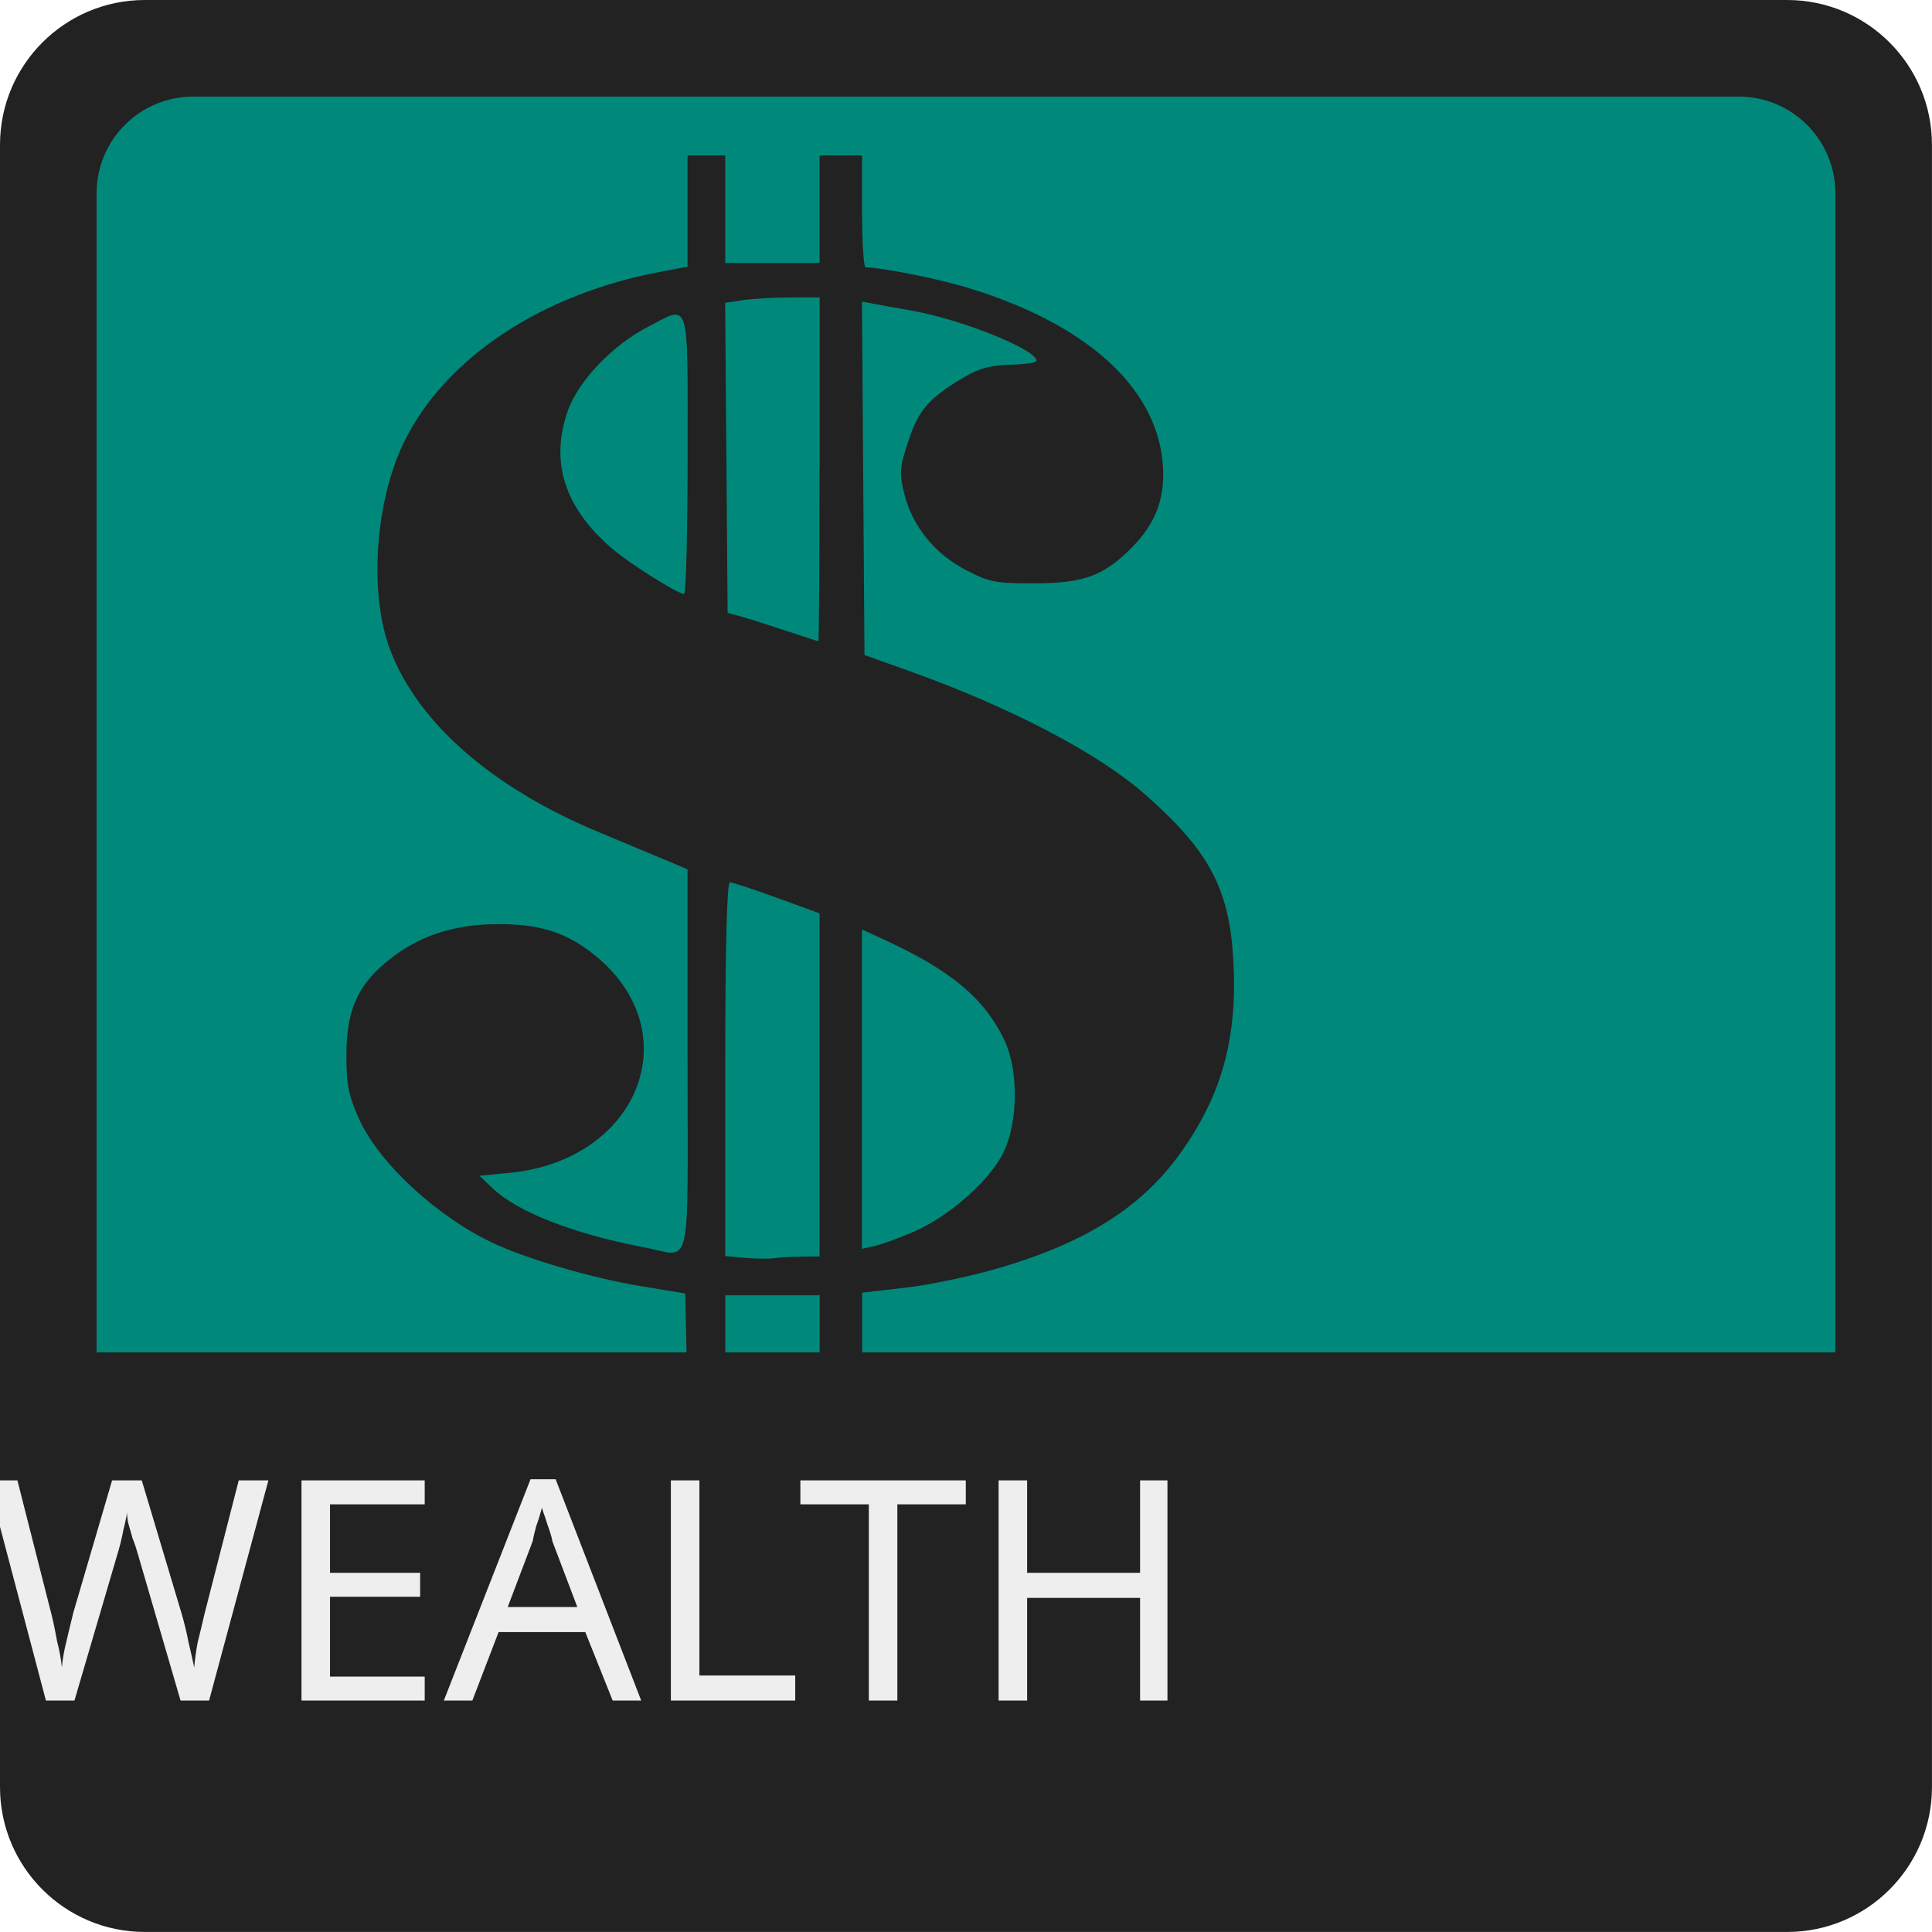
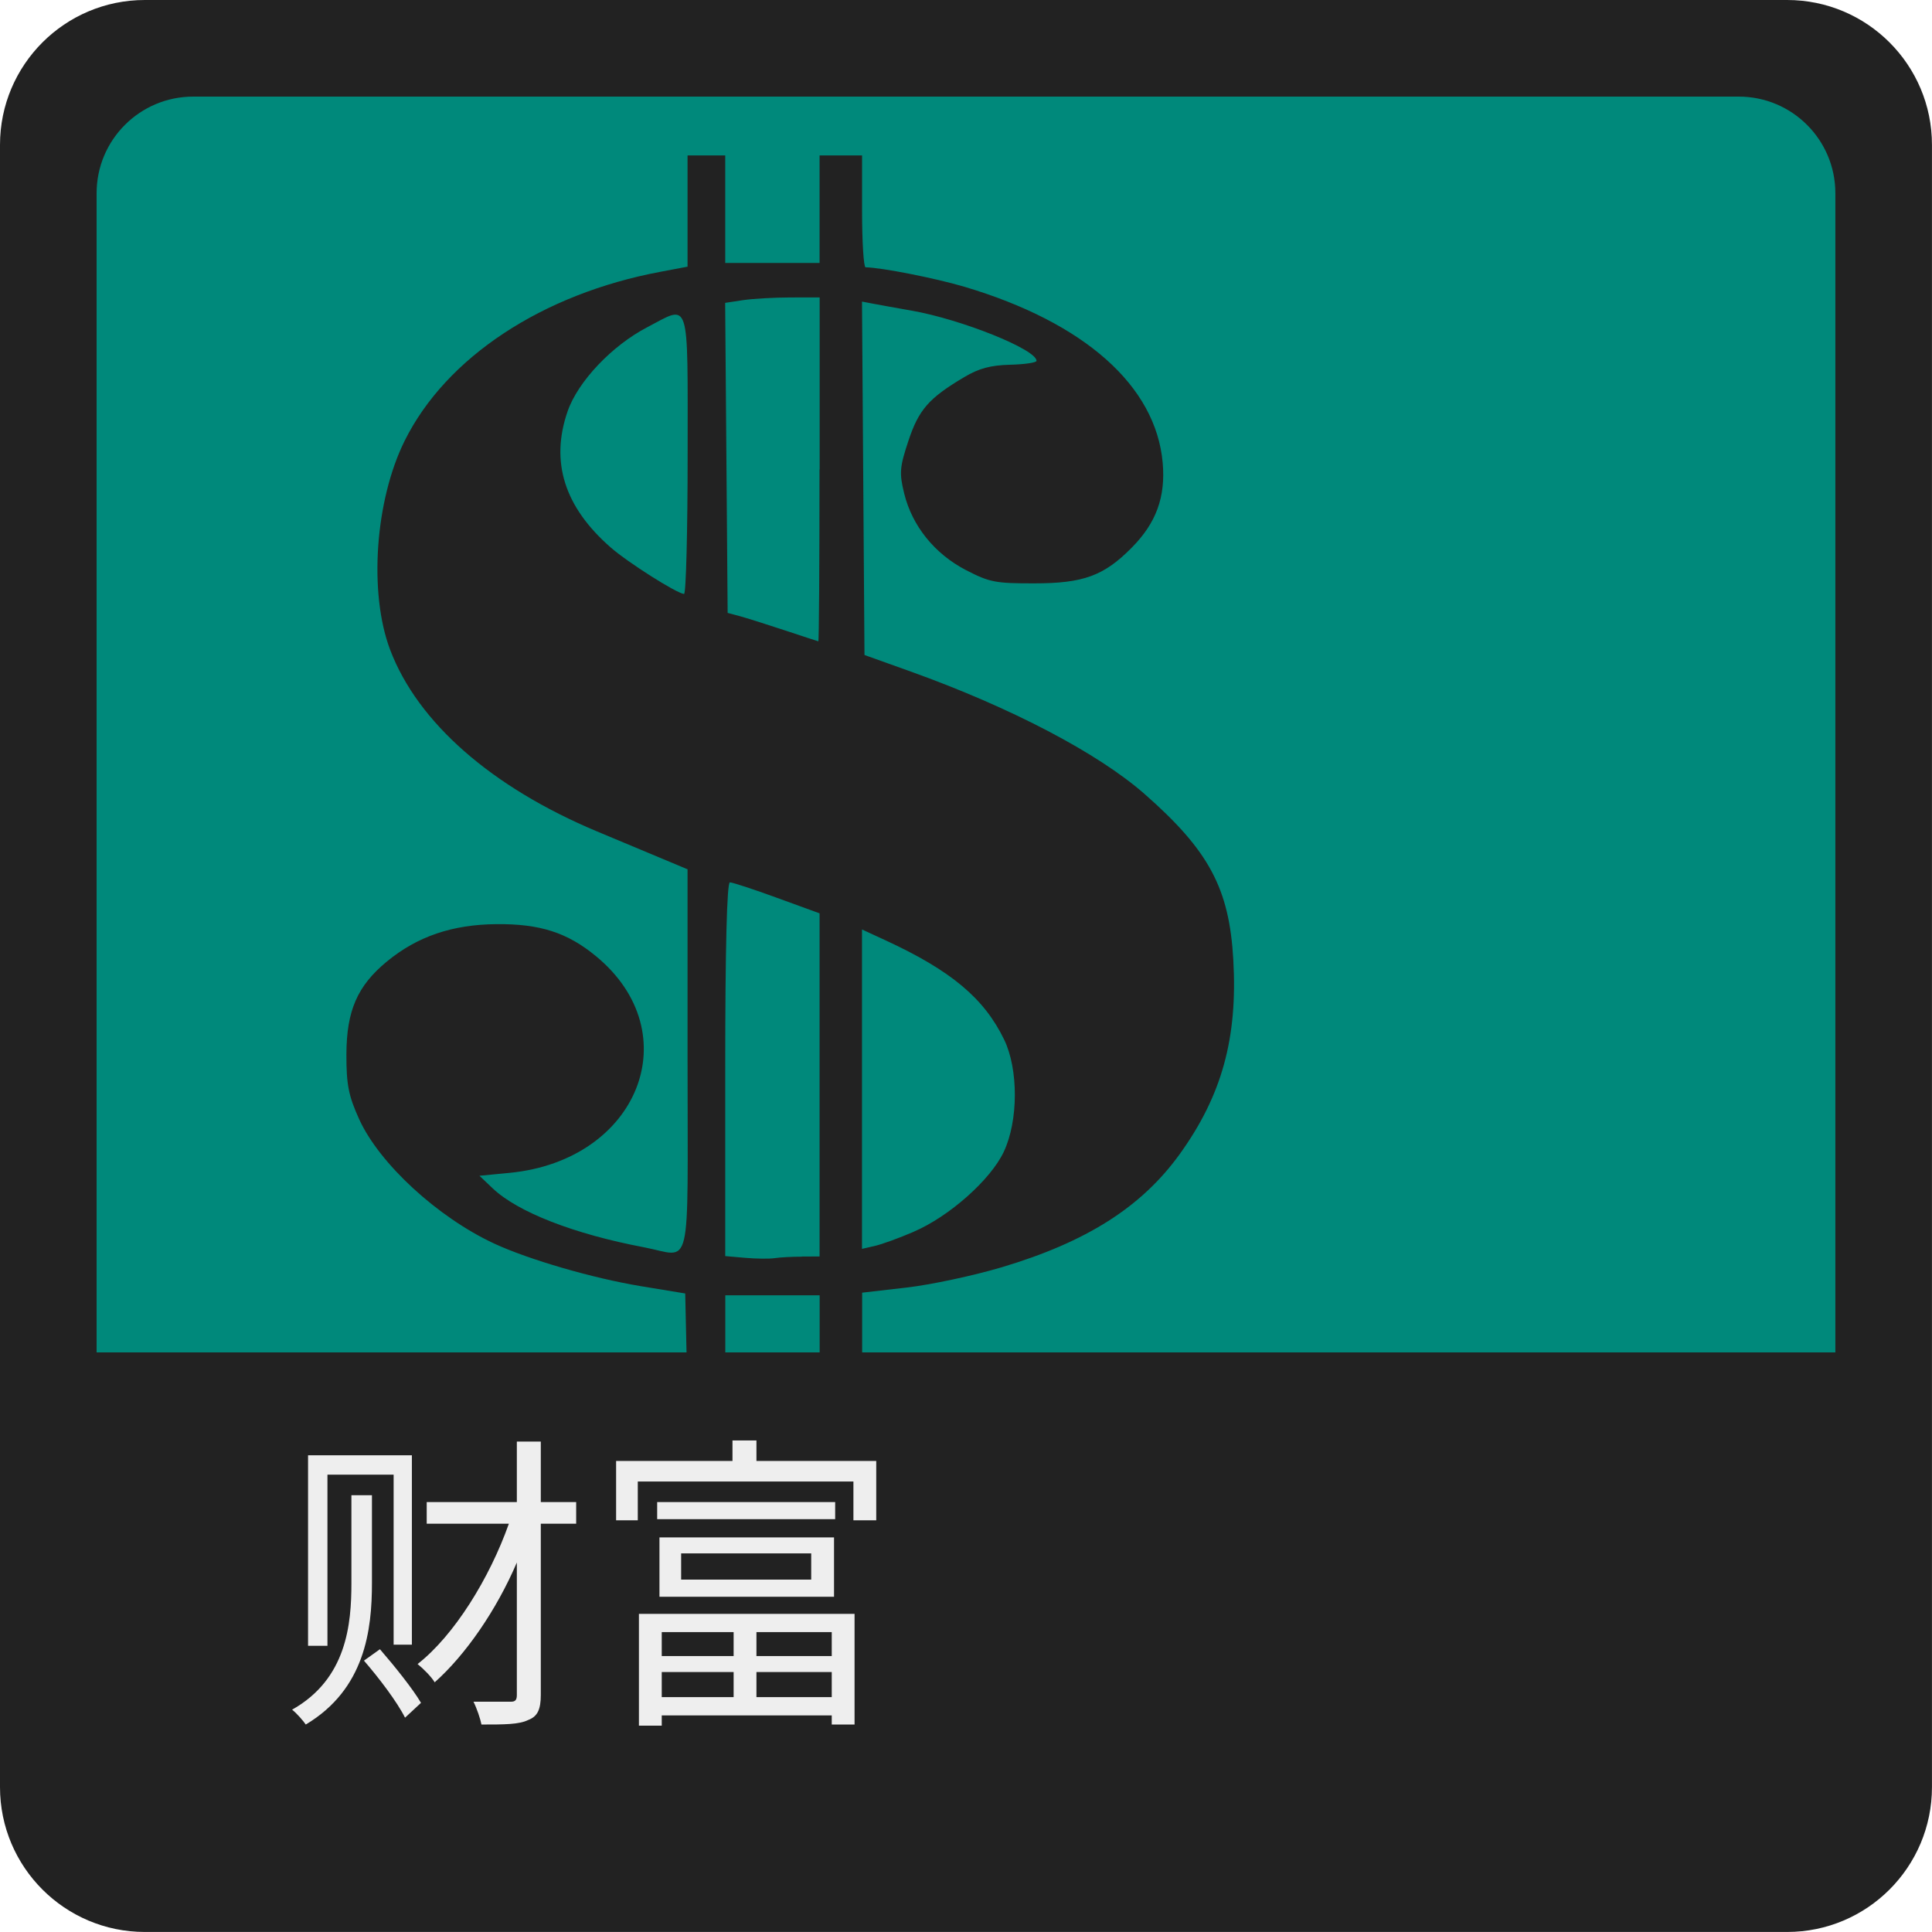
<svg xmlns="http://www.w3.org/2000/svg" width="200" height="200" viewBox="0 0 52.917 52.917" version="1.1" id="svg8">
  <defs id="defs2" />
  <g id="layer1" transform="translate(-5.291665,48.54143)">
    <g id="g5584" transform="matrix(2,0,0,2,5.291665,-48.54143)" style="stroke-width:0.5">
      <g id="g5334" style="stroke-width:0.5">
        <rect y="-1.110223e-16" x="0" height="26.458" width="26.458" id="rect5322" style="opacity:1;fill:#222222;fill-opacity:1;fill-rule:nonzero;stroke:none;stroke-width:0.25;stroke-linecap:butt;stroke-linejoin:round;stroke-miterlimit:4;stroke-dasharray:none;stroke-dashoffset:0;stroke-opacity:0.909;paint-order:normal" rx="1.984" ry="1.984" />
        <rect style="opacity:1;fill:#00897b;fill-opacity:1;fill-rule:nonzero;stroke:none;stroke-width:0.25;stroke-linecap:butt;stroke-linejoin:round;stroke-miterlimit:4;stroke-dasharray:none;stroke-dashoffset:0;stroke-opacity:0.909;paint-order:normal" id="rect5324" width="23.812" height="23.812" x="1.323" y="1.323" rx="1.323" ry="1.323" />
        <path style="opacity:1;fill:#222222;fill-opacity:1;fill-rule:nonzero;stroke:none;stroke-width:0.25;stroke-linecap:butt;stroke-linejoin:round;stroke-miterlimit:4;stroke-dasharray:none;stroke-dashoffset:0;stroke-opacity:0.909;paint-order:normal" d="m 0.728,18.521 v 4.167 c 0,1.539 1.239,2.778 2.778,2.778 H 22.953 c 1.539,0 2.778,-1.239 2.778,-2.778 v -4.167 z" id="path5326" />
        <text id="text5330" y="23.289" x="13.046" style="font-style:normal;font-variant:normal;font-weight:500;font-stretch:normal;font-size:4.233px;line-height:4.233px;font-family:Montserrat;-inkscape-font-specification:'Montserrat Medium';text-align:center;text-anchor:middle;opacity:1;fill:#eeeeee;fill-opacity:1;fill-rule:nonzero;stroke:none;stroke-width:0.25;stroke-linecap:butt;stroke-linejoin:round;stroke-miterlimit:4;stroke-dasharray:none;stroke-dashoffset:0;stroke-opacity:0.909;paint-order:normal" xml:space="preserve">
-           <tspan style="font-style:normal;font-variant:normal;font-weight:500;font-stretch:normal;font-size:4.233px;font-family:Montserrat;-inkscape-font-specification:'Montserrat Medium';fill:#eeeeee;fill-opacity:1;stroke-width:0.25" y="23.289" x="13.046" id="tspan5328">WEALTH</tspan>
+           <tspan style="font-style:normal;font-variant:normal;font-weight:500;font-stretch:normal;font-size:4.233px;font-family:Montserrat;-inkscape-font-specification:'Montserrat Medium';fill:#eeeeee;fill-opacity:1;stroke-width:0.25" y="23.289" x="13.046" id="tspan5328">财富</tspan>
        </text>
        <path id="path5347" d="M 9.402,18.521 9.384,17.714 8.771,17.613 C 8.114,17.504 7.242,17.25 6.769,17.031 5.994,16.671 5.196,15.937 4.919,15.328 4.773,15.007 4.743,14.852 4.744,14.439 c 0.002,-0.598 0.15,-0.938 0.554,-1.271 0.418,-0.344 0.896,-0.507 1.503,-0.512 0.594,-0.005 0.968,0.115 1.36,0.438 1.278,1.052 0.584,2.796 -1.181,2.968 l -0.414,0.04 0.18,0.171 c 0.342,0.326 1.114,0.627 2.076,0.809 0.664,0.126 0.594,0.427 0.594,-2.557 V 11.905 L 9.077,11.763 C 8.891,11.685 8.486,11.516 8.178,11.387 6.731,10.781 5.72,9.894 5.343,8.899 5.048,8.12 5.136,6.852 5.543,6.034 6.11,4.894 7.425,4.026 9.045,3.722 l 0.371,-0.07 V 2.891 2.129 h 0.258 0.258 v 0.736 0.736 h 0.646 0.646 V 2.866 2.129 h 0.291 0.291 v 0.766 c 0,0.421 0.022,0.766 0.048,0.766 0.214,0.002 0.953,0.148 1.353,0.266 1.647,0.49 2.623,1.357 2.716,2.412 0.041,0.467 -0.089,0.824 -0.425,1.162 C 15.118,7.886 14.836,7.989 14.163,7.989 13.631,7.99 13.552,7.974 13.228,7.807 12.8,7.585 12.492,7.203 12.383,6.759 c -0.069,-0.28 -0.062,-0.363 0.058,-0.723 0.142,-0.428 0.281,-0.585 0.765,-0.872 0.202,-0.12 0.36,-0.162 0.629,-0.169 0.198,-0.005 0.359,-0.029 0.36,-0.053 0.002,-0.155 -1.026,-0.568 -1.711,-0.688 -0.213,-0.037 -0.453,-0.081 -0.533,-0.096 l -0.146,-0.028 0.017,2.42 0.017,2.42 0.634,0.227 c 1.371,0.492 2.561,1.115 3.2,1.675 0.884,0.776 1.162,1.294 1.217,2.272 0.061,1.073 -0.157,1.861 -0.735,2.663 -0.522,0.723 -1.274,1.201 -2.433,1.547 -0.386,0.115 -0.974,0.241 -1.308,0.279 l -0.607,0.07 v 0.813 0.813 h -0.291 -0.291 v -0.795 -0.795 H 10.579 9.933 v 0.795 0.795 H 9.677 9.42 Z m 1.58,-1.313 0.242,-8.12e-4 V 14.857 12.508 l -0.582,-0.212 c -0.32,-0.117 -0.61,-0.212 -0.646,-0.212 -0.041,0 -0.064,0.904 -0.064,2.559 v 2.559 l 0.274,0.024 c 0.151,0.013 0.333,0.015 0.404,0.004 0.071,-0.011 0.238,-0.02 0.371,-0.02 z m 1.532,-0.34 c 0.486,-0.209 1.051,-0.71 1.232,-1.093 0.201,-0.424 0.203,-1.131 0.005,-1.539 -0.274,-0.565 -0.727,-0.944 -1.621,-1.357 l -0.325,-0.15 v 2.187 2.187 l 0.175,-0.04 c 0.097,-0.022 0.336,-0.109 0.533,-0.194 z M 11.225,6.429 V 4.073 l -0.404,6.588e-4 c -0.222,3.564e-4 -0.513,0.017 -0.647,0.037 l -0.243,0.037 0.017,2.123 0.017,2.123 0.161,0.043 c 0.089,0.024 0.365,0.111 0.613,0.193 0.249,0.083 0.459,0.151 0.468,0.153 0.009,0.001 0.016,-1.058 0.016,-2.354 z M 9.417,6.223 c 0,-2.178 0.04,-2.052 -0.554,-1.741 C 8.379,4.734 7.913,5.227 7.773,5.634 7.534,6.326 7.729,6.943 8.364,7.498 8.6,7.704 9.269,8.128 9.368,8.134 9.395,8.135 9.417,7.275 9.417,6.223 Z" style="fill:#222222;fill-opacity:1;stroke-width:0.5" />
      </g>
    </g>
  </g>
</svg>
